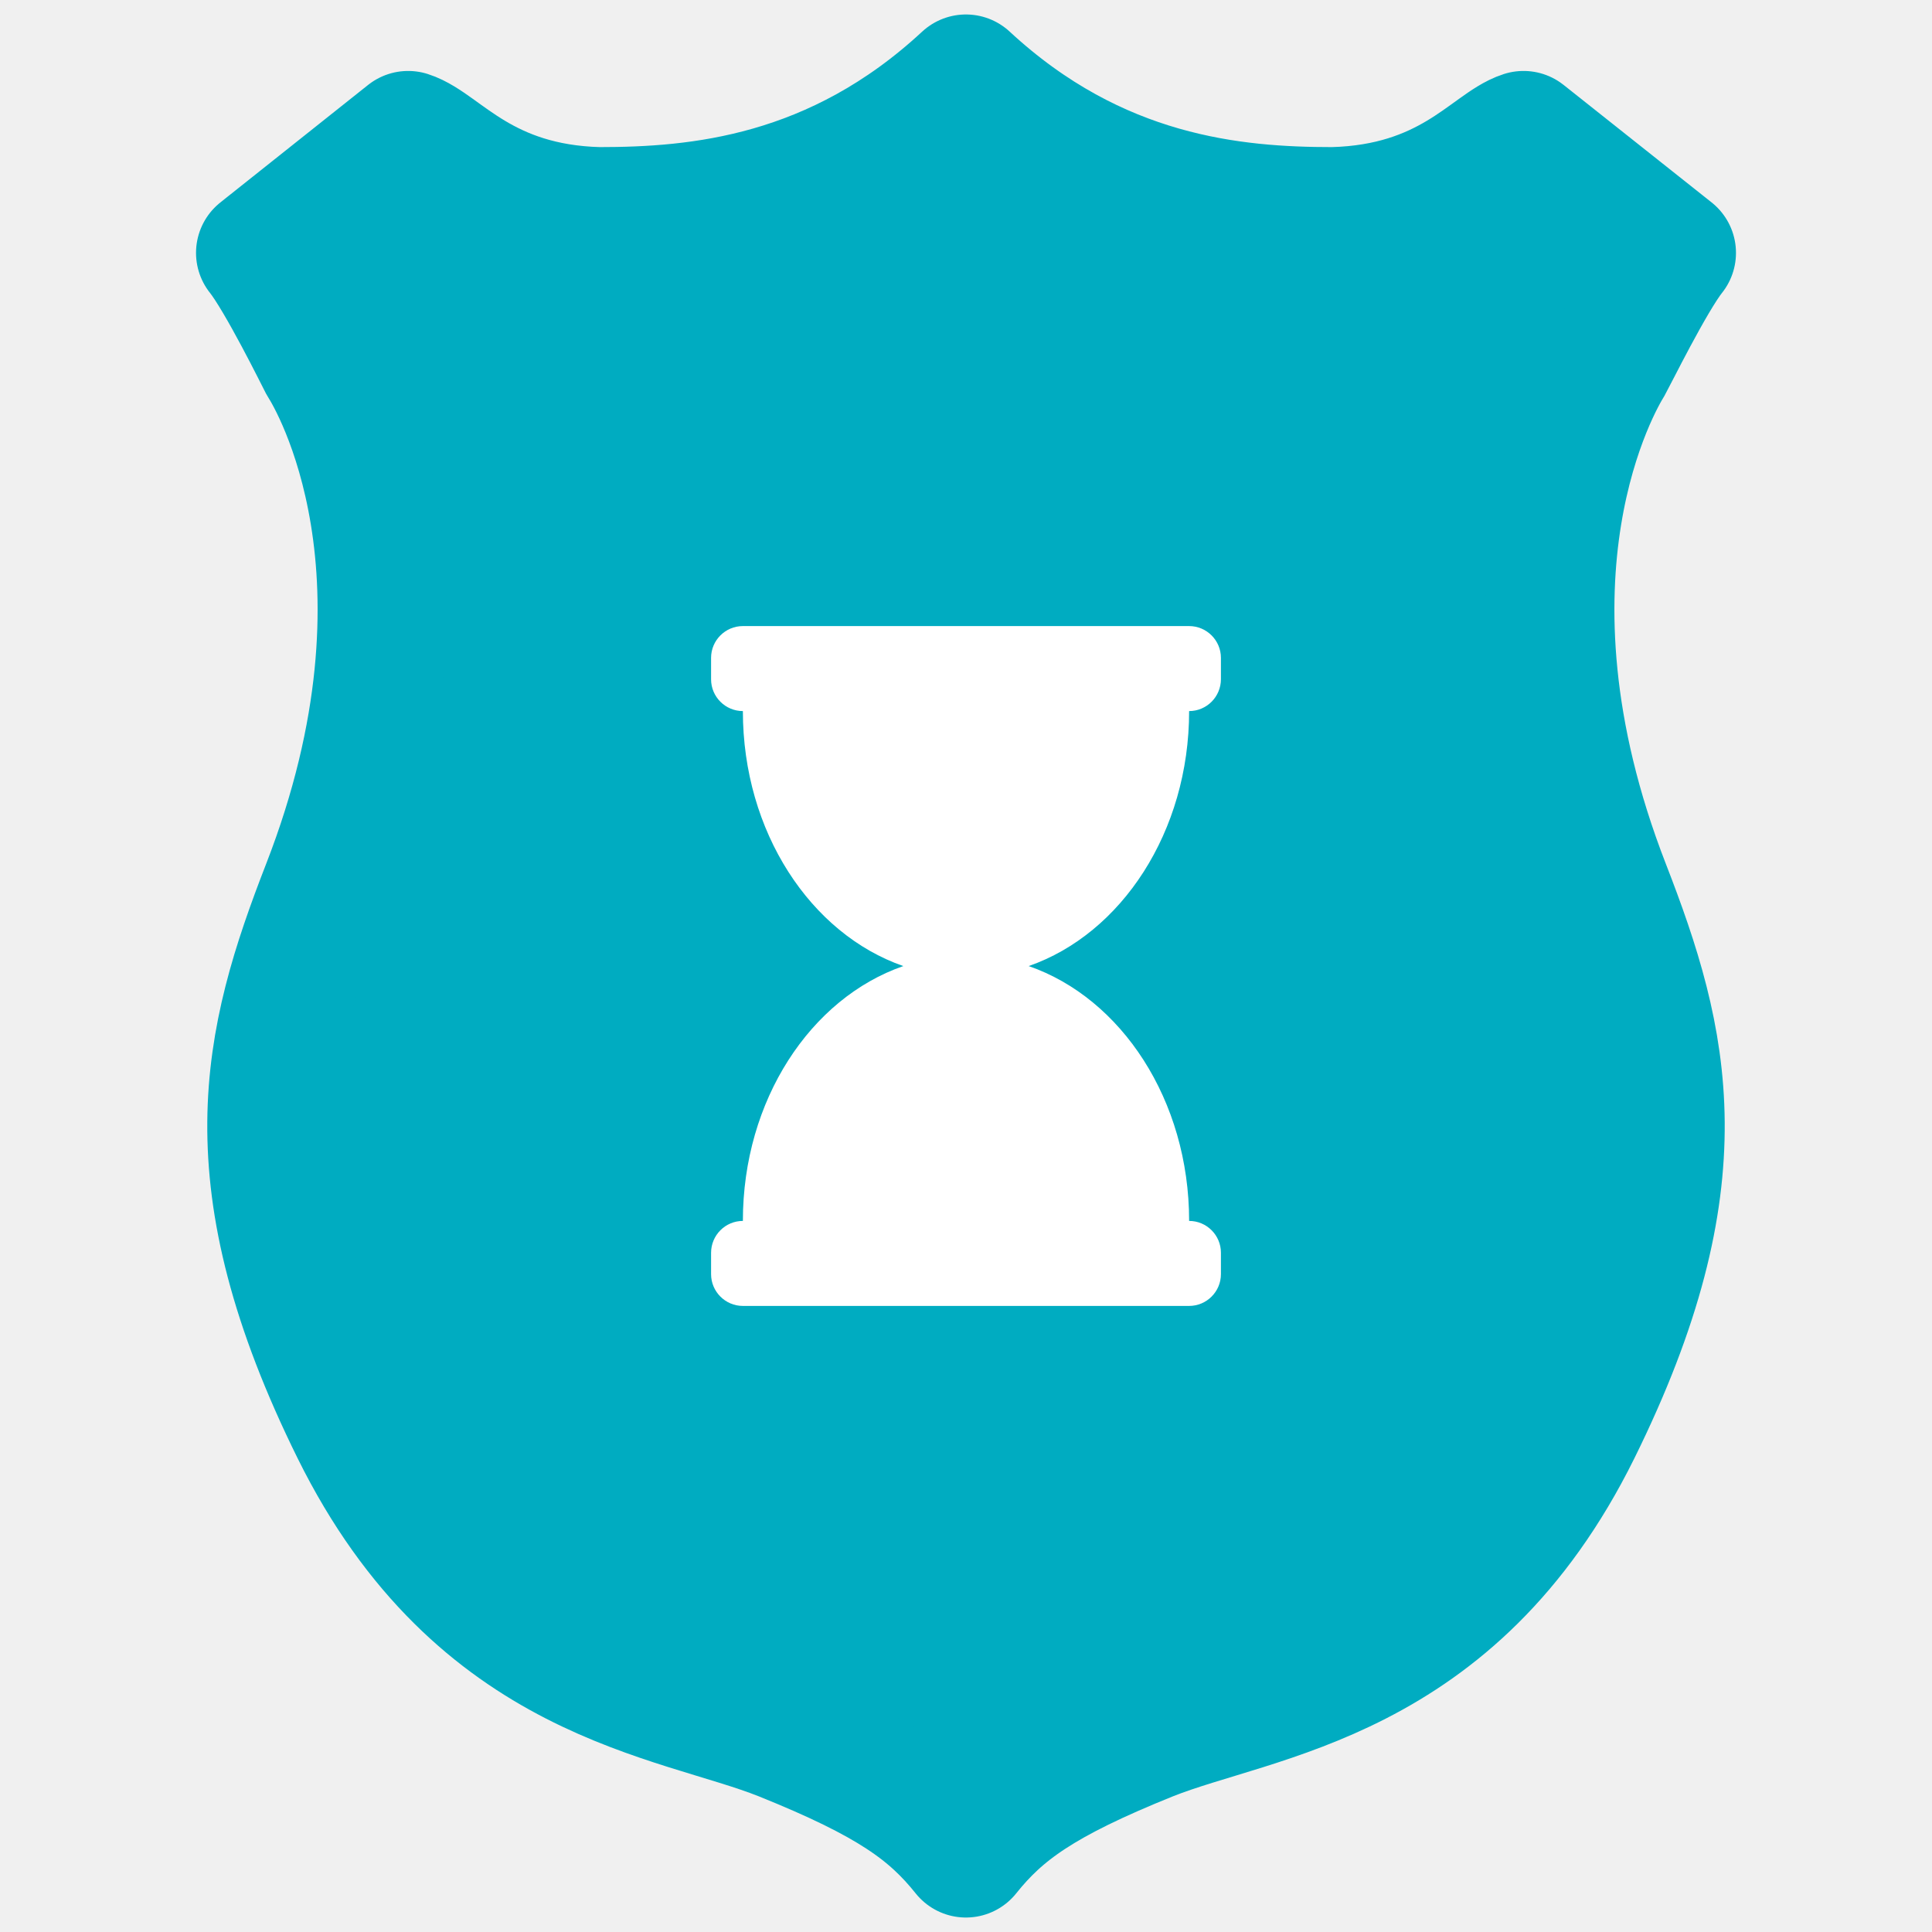
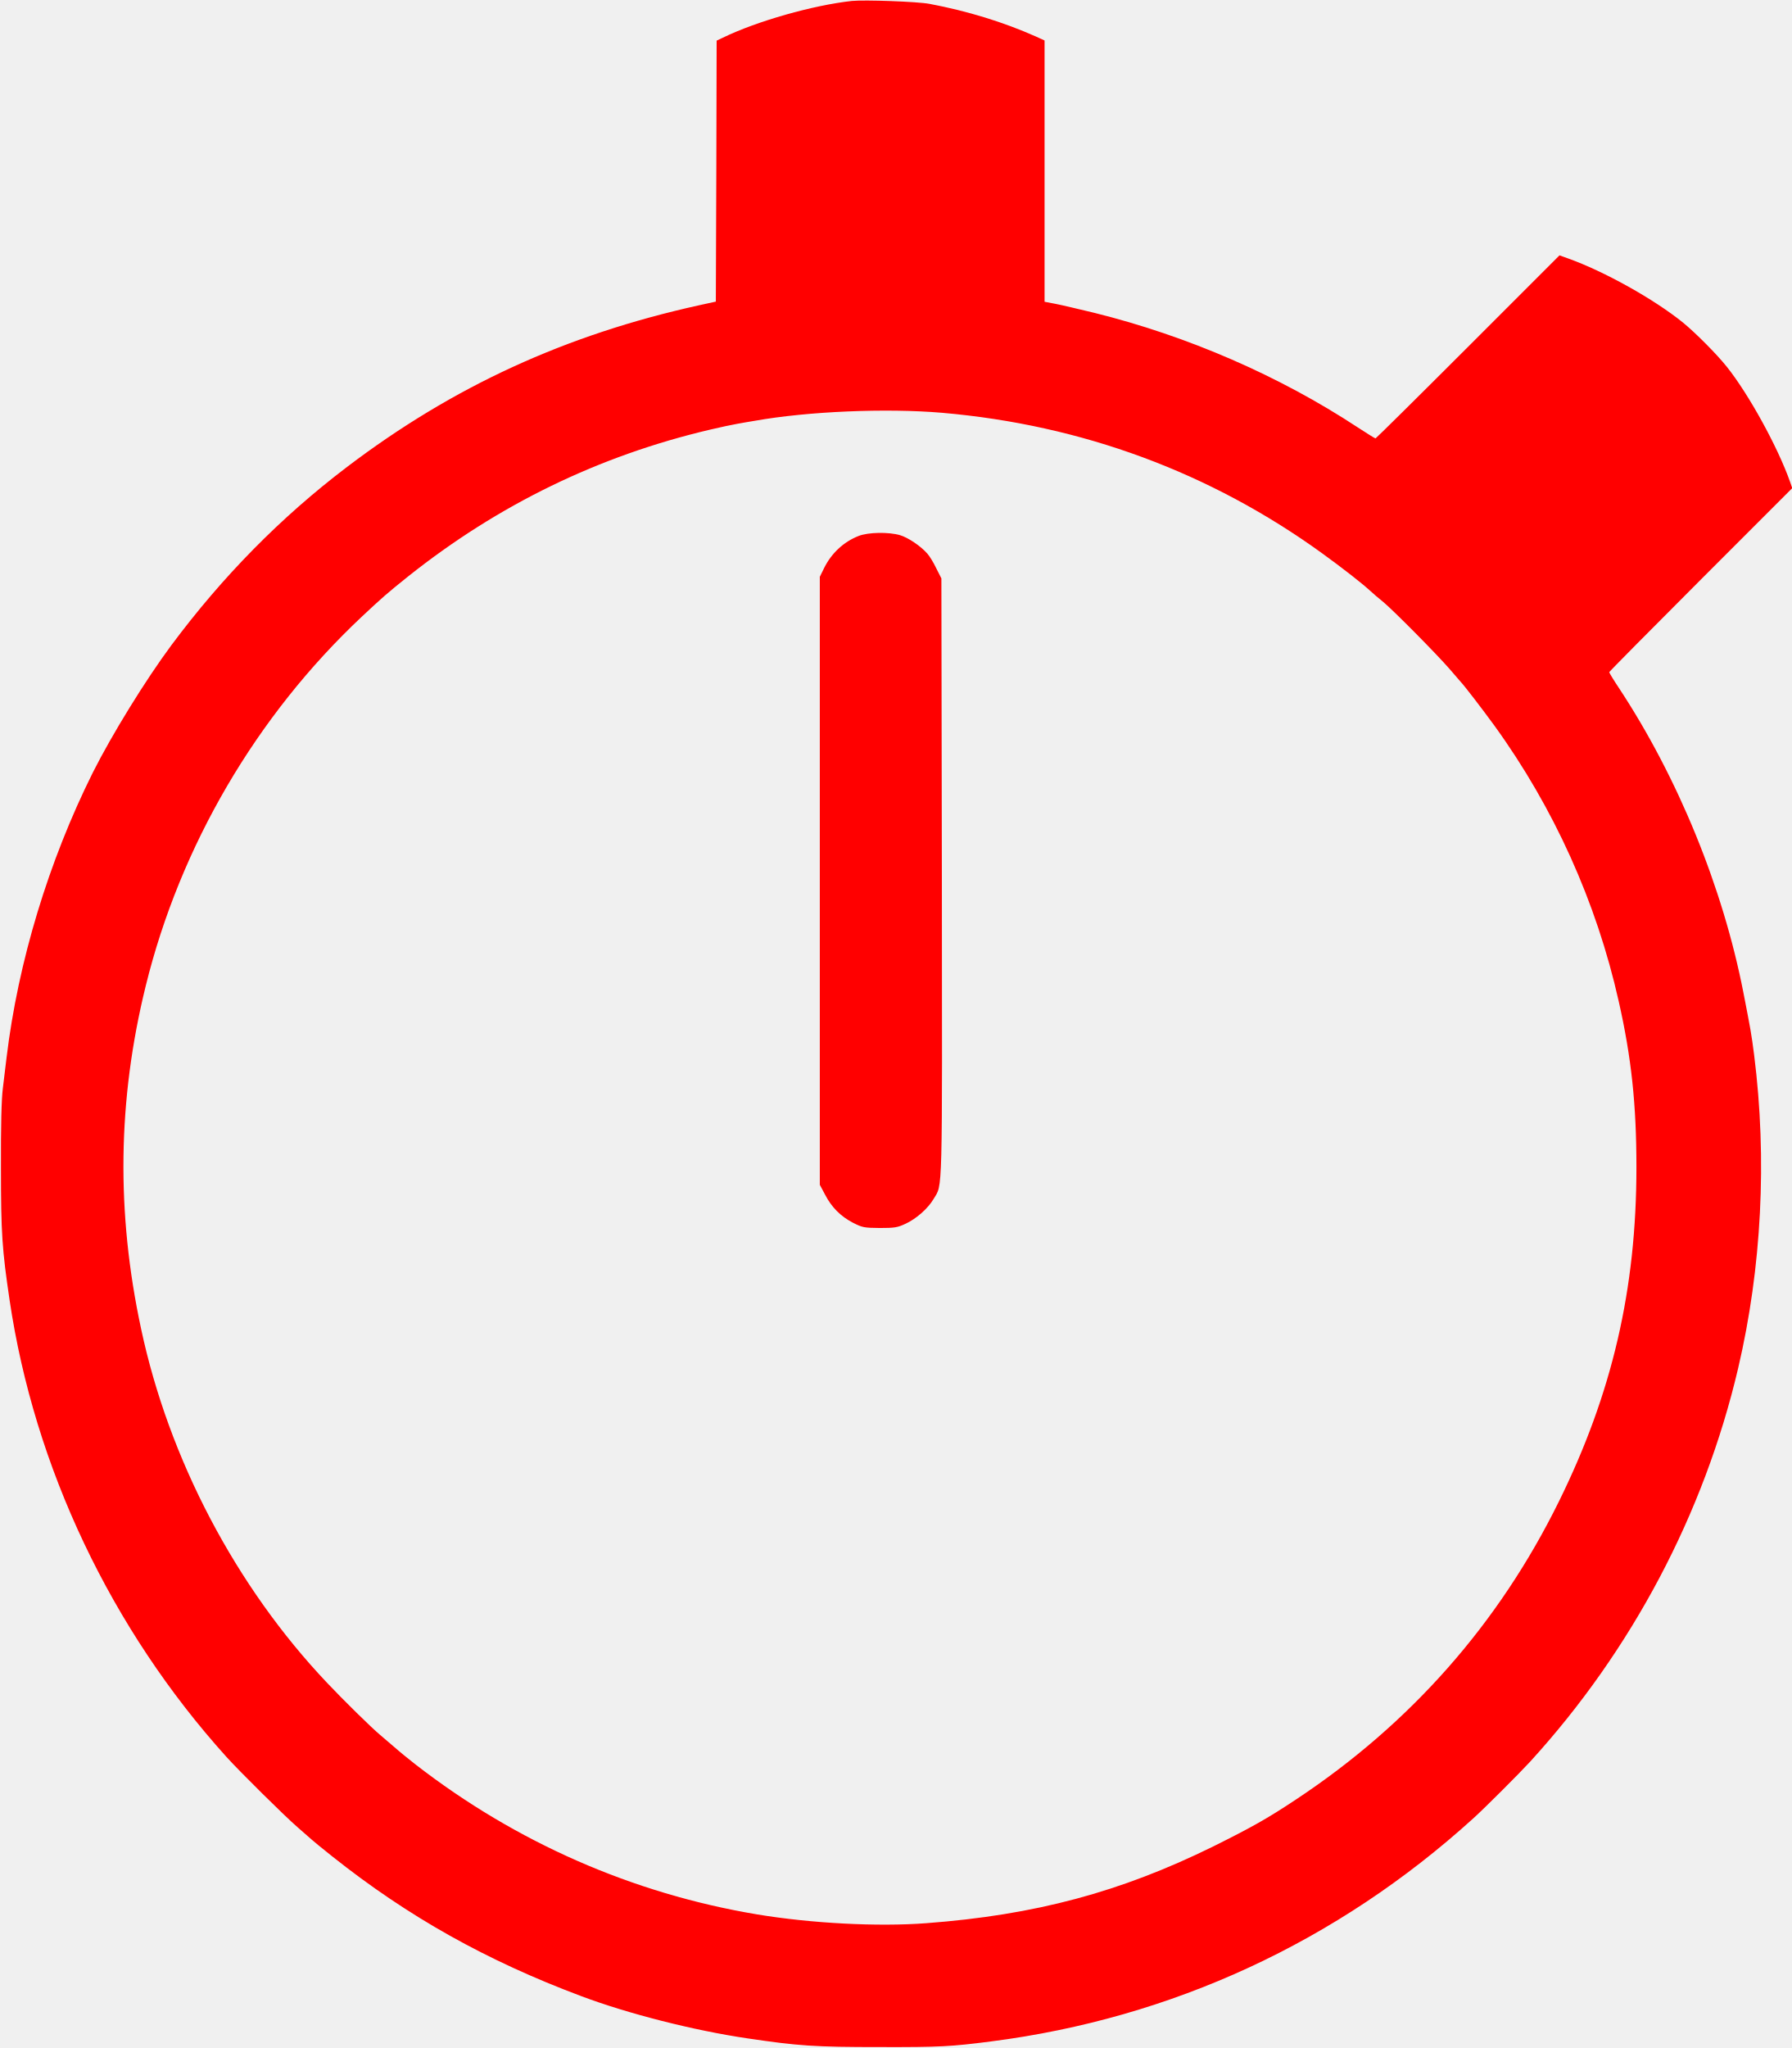
- <svg xmlns="http://www.w3.org/2000/svg" viewBox="0 0 135.47 135.47">
-   <path fill="#00acc1" stroke="#00acc1" stroke-linecap="round" stroke-linejoin="round" stroke-width="9.03" d="M67.73 5.53c9.14 8.47 18.82 9.3 25.73 9.3v0c8.15-.21 11.12-4.62 13.37-5.34l10.38 8.24c-1.44 1.8-4.2 7.41-4.4 7.75-.77 1.25-8.75 14.77-.21 36.73 4.22 10.86 6.65 20.44-2.05 38.05-8.7 17.59-22.42 18.49-29.97 21.5-7.55 3.04-10.41 5.13-12.85 8.18m0-124.41c-9.13 8.47-18.8 9.3-25.74 9.3v0c-8.14-.21-11.1-4.62-13.37-5.34l-10.36 8.24c1.44 1.8 4.2 7.41 4.38 7.75.8 1.25 8.77 14.77.23 36.73-4.22 10.86-6.65 20.44 2.05 38.05 8.7 17.59 22.4 18.49 29.95 21.5 7.56 3.04 10.42 5.13 12.86 8.18" paint-order="markers fill stroke" />
-   <path fill="#fff" d="M83.38 49.86c1.23 0 2.23-1 2.23-2.24v-1.49c0-1.23-1-2.23-2.23-2.23H52.09c-1.23 0-2.23 1-2.23 2.23v1.5c0 1.23 1 2.23 2.23 2.23 0 8.47 4.75 15.62 11.25 17.88-6.5 2.25-11.25 9.4-11.25 17.87-1.23 0-2.23 1-2.23 2.24v1.49c0 1.23 1 2.23 2.23 2.23h31.29c1.23 0 2.23-1 2.23-2.23v-1.5c0-1.23-1-2.23-2.23-2.23 0-8.47-4.75-15.62-11.25-17.87 6.5-2.26 11.25-9.41 11.25-17.88z" />
+ <svg xmlns="http://www.w3.org/2000/svg" version="1.0" width="1120pt" height="1280pt" viewBox="0 0 1120 1280" preserveAspectRatio="xMidYMid meet">
+   <g transform="translate(0,1280) scale(0.1,-0.1)" fill="#f00" stroke="none">
+     <path d="M5325 12794 c-239 -26 -594 -126 -807 -230 l-38 -18 -2 -815 -3 -816 -105 -23 c-834 -184 -1537 -507 -2200 -1010 -416 -316 -778 -684 -1099 -1115 -163 -220 -370 -556 -490 -794 -277 -555 -468 -1185 -540 -1783 -6 -47 -16 -132 -23 -190 -9 -70 -13 -236 -12 -500 0 -409 7 -508 54 -826 155 -1045 635 -2056 1355 -2854 84 -93 366 -372 445 -440 41 -36 81 -71 89 -78 8 -8 66 -55 130 -106 472 -375 962 -650 1555 -872 292 -110 706 -215 1040 -264 318 -47 417 -54 826 -54 378 -1 445 3 695 35 1131 145 2164 622 3015 1394 69 62 289 282 356 355 636 697 1087 1550 1300 2459 147 627 182 1306 100 1956 -17 133 -22 159 -67 390 -128 657 -410 1348 -781 1909 -32 48 -58 91 -58 95 0 3 257 263 572 578 l572 572 -13 38 c-77 219 -260 551 -397 722 -64 80 -196 212 -273 275 -182 147 -494 321 -719 401 l-53 19 -572 -572 c-315 -315 -575 -572 -578 -572 -4 0 -53 31 -110 68 -491 323 -1064 572 -1649 717 -96 23 -205 49 -242 56 l-68 13 0 816 0 817 -57 26 c-201 89 -424 158 -663 203 -73 14 -405 26 -485 18z m565 -2574 c874 -76 1675 -372 2375 -878 131 -95 245 -184 300 -234 17 -16 53 -47 82 -70 68 -57 332 -324 414 -418 35 -41 66 -77 69 -80 21 -21 134 -168 212 -275 372 -514 638 -1103 777 -1722 80 -353 111 -648 111 -1038 0 -762 -151 -1413 -485 -2090 -376 -763 -928 -1389 -1645 -1863 -179 -119 -278 -174 -515 -292 -581 -286 -1115 -429 -1795 -480 -304 -23 -719 -1 -1057 55 -778 130 -1507 450 -2134 936 -45 35 -105 84 -133 109 -29 25 -69 59 -90 77 -55 46 -227 215 -331 325 -570 601 -989 1397 -1163 2213 -156 727 -147 1429 29 2143 215 874 692 1689 1350 2307 127 119 160 148 290 252 564 449 1194 755 1889 918 63 15 139 31 168 36 28 5 78 14 110 19 332 59 821 80 1172 50z" />
+     <path d="M5367 9450 c-92 -36 -169 -107 -215 -200 l-27 -55 0 -1900 0 -1900 32 -60 c41 -80 98 -137 175 -177 59 -30 69 -32 168 -33 93 0 111 3 162 27 67 31 140 96 174 154 58 98 54 -23 52 2011 l-3 1868 -33 65 c-17 36 -42 76 -55 90 -42 48 -120 100 -170 115 -71 21 -200 19 -260 -5z" />
+   </g>
</svg>
